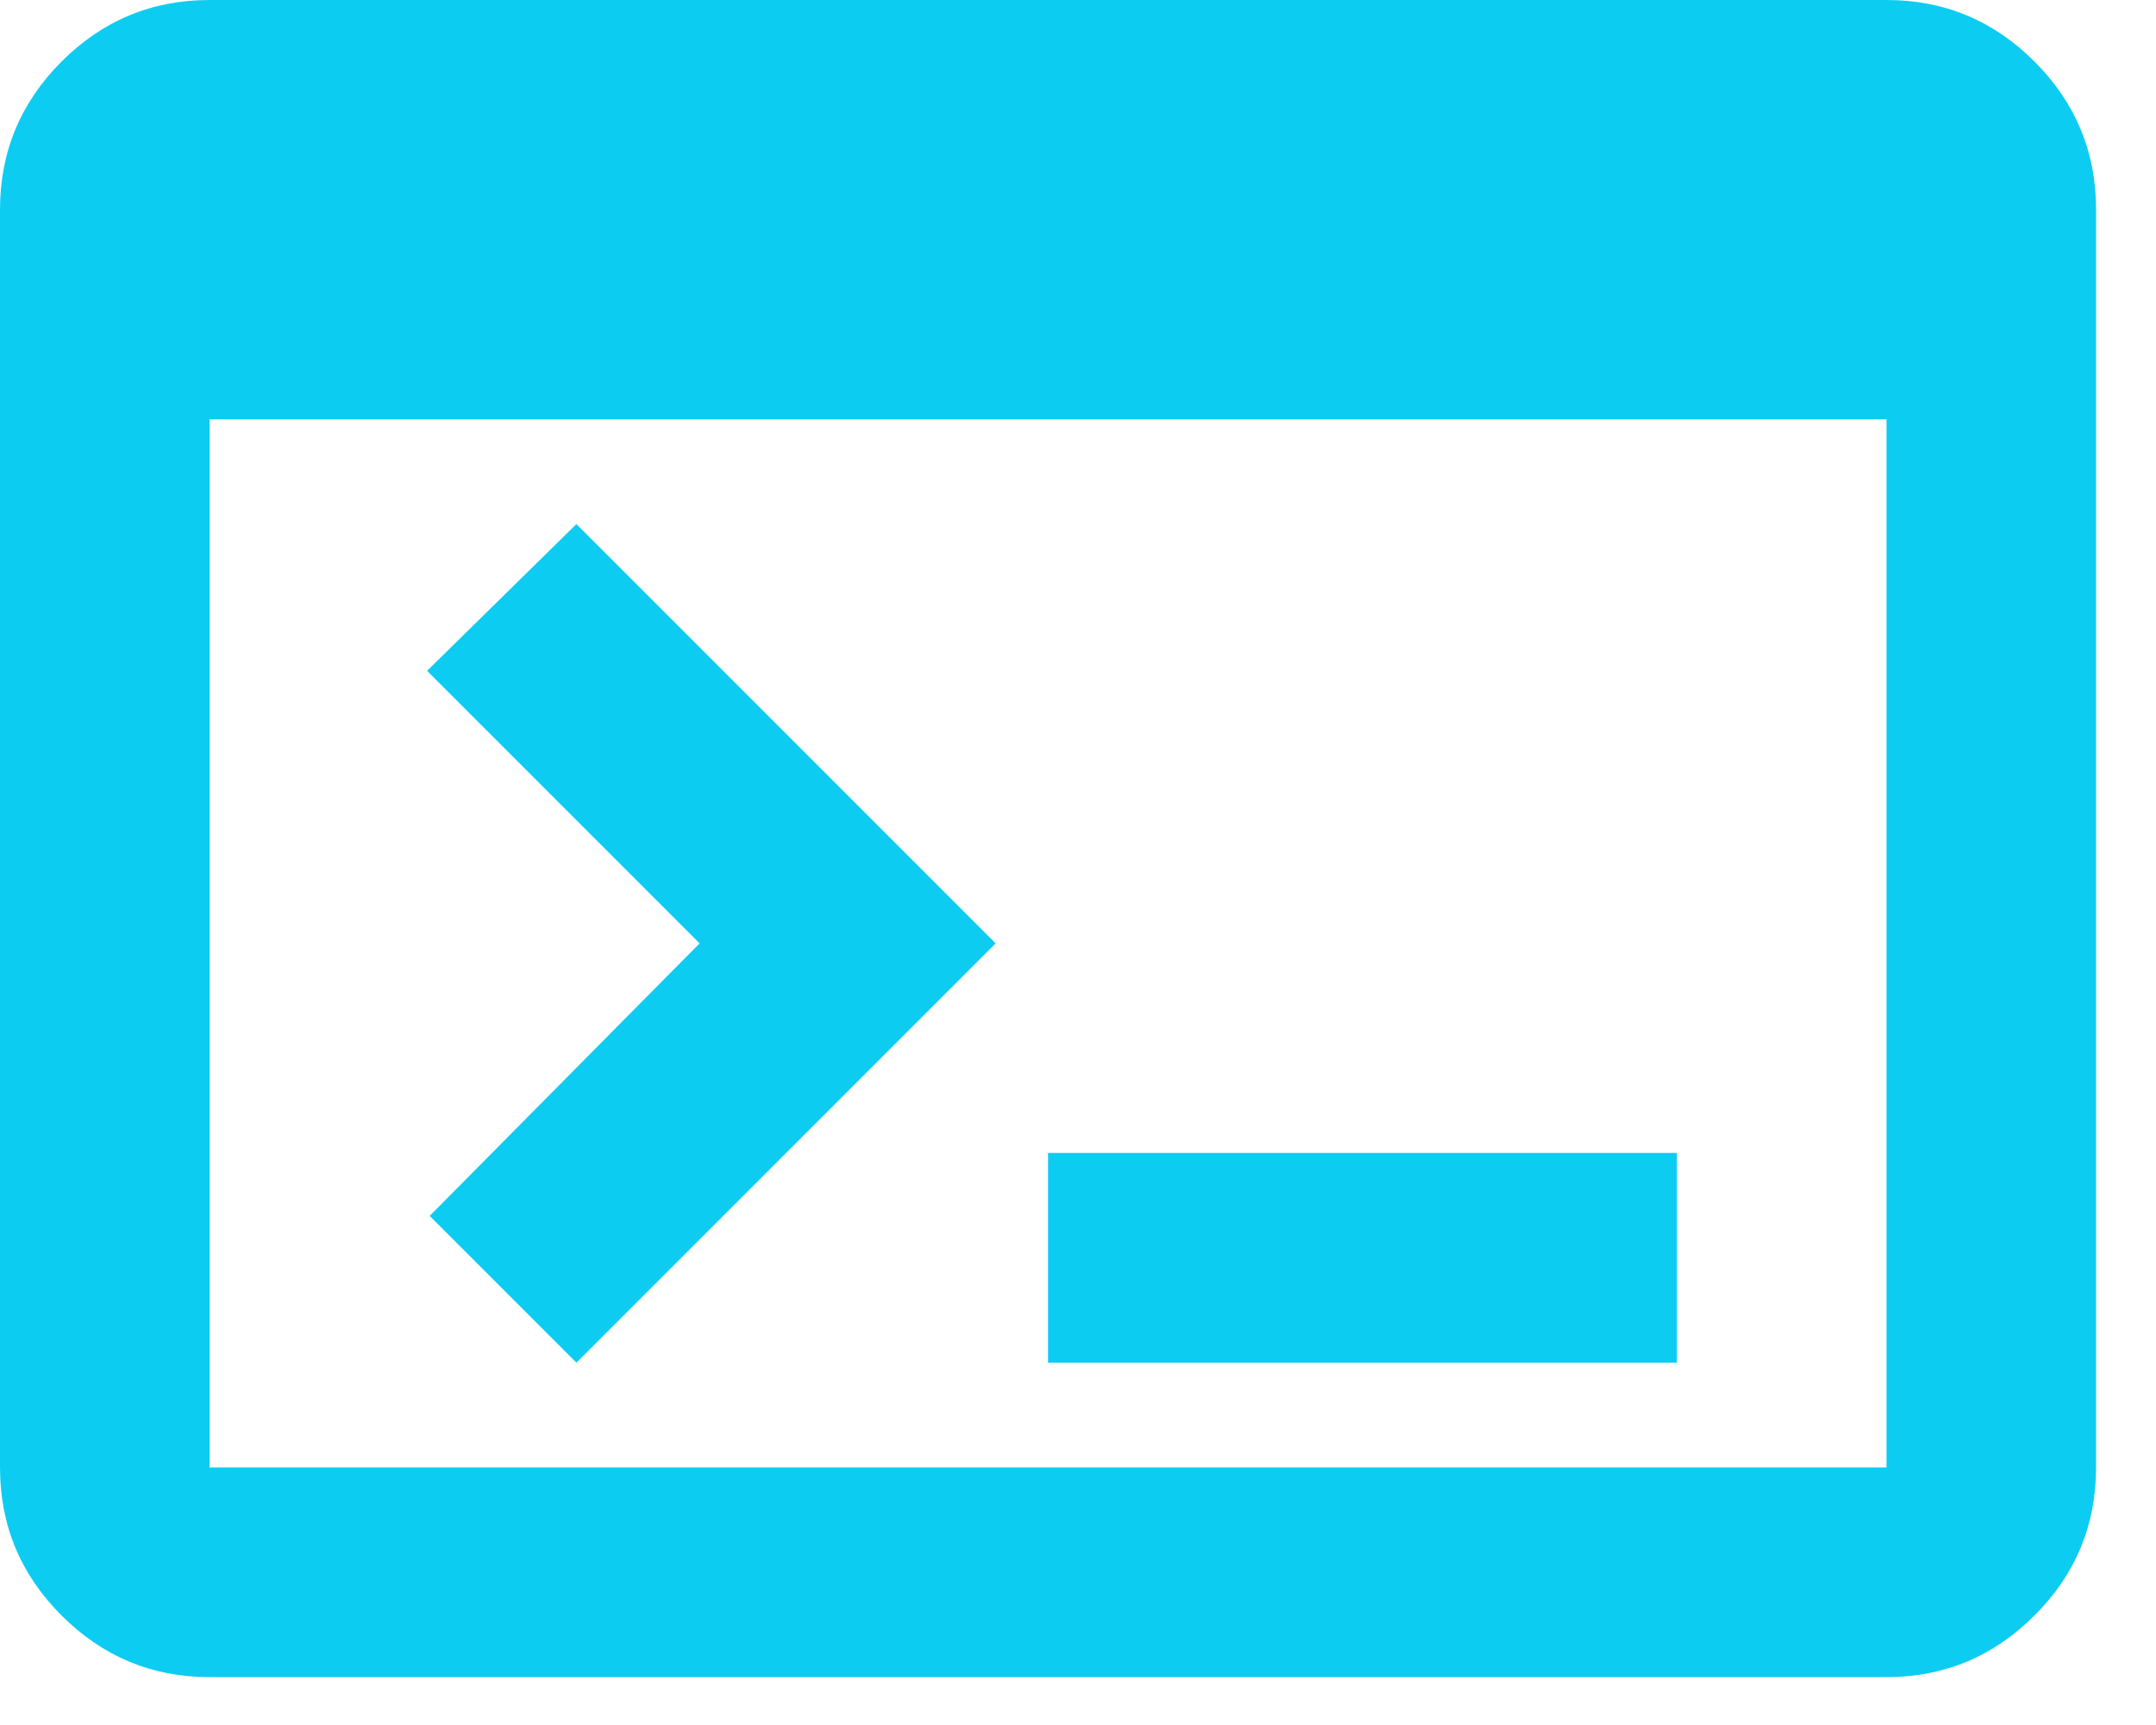
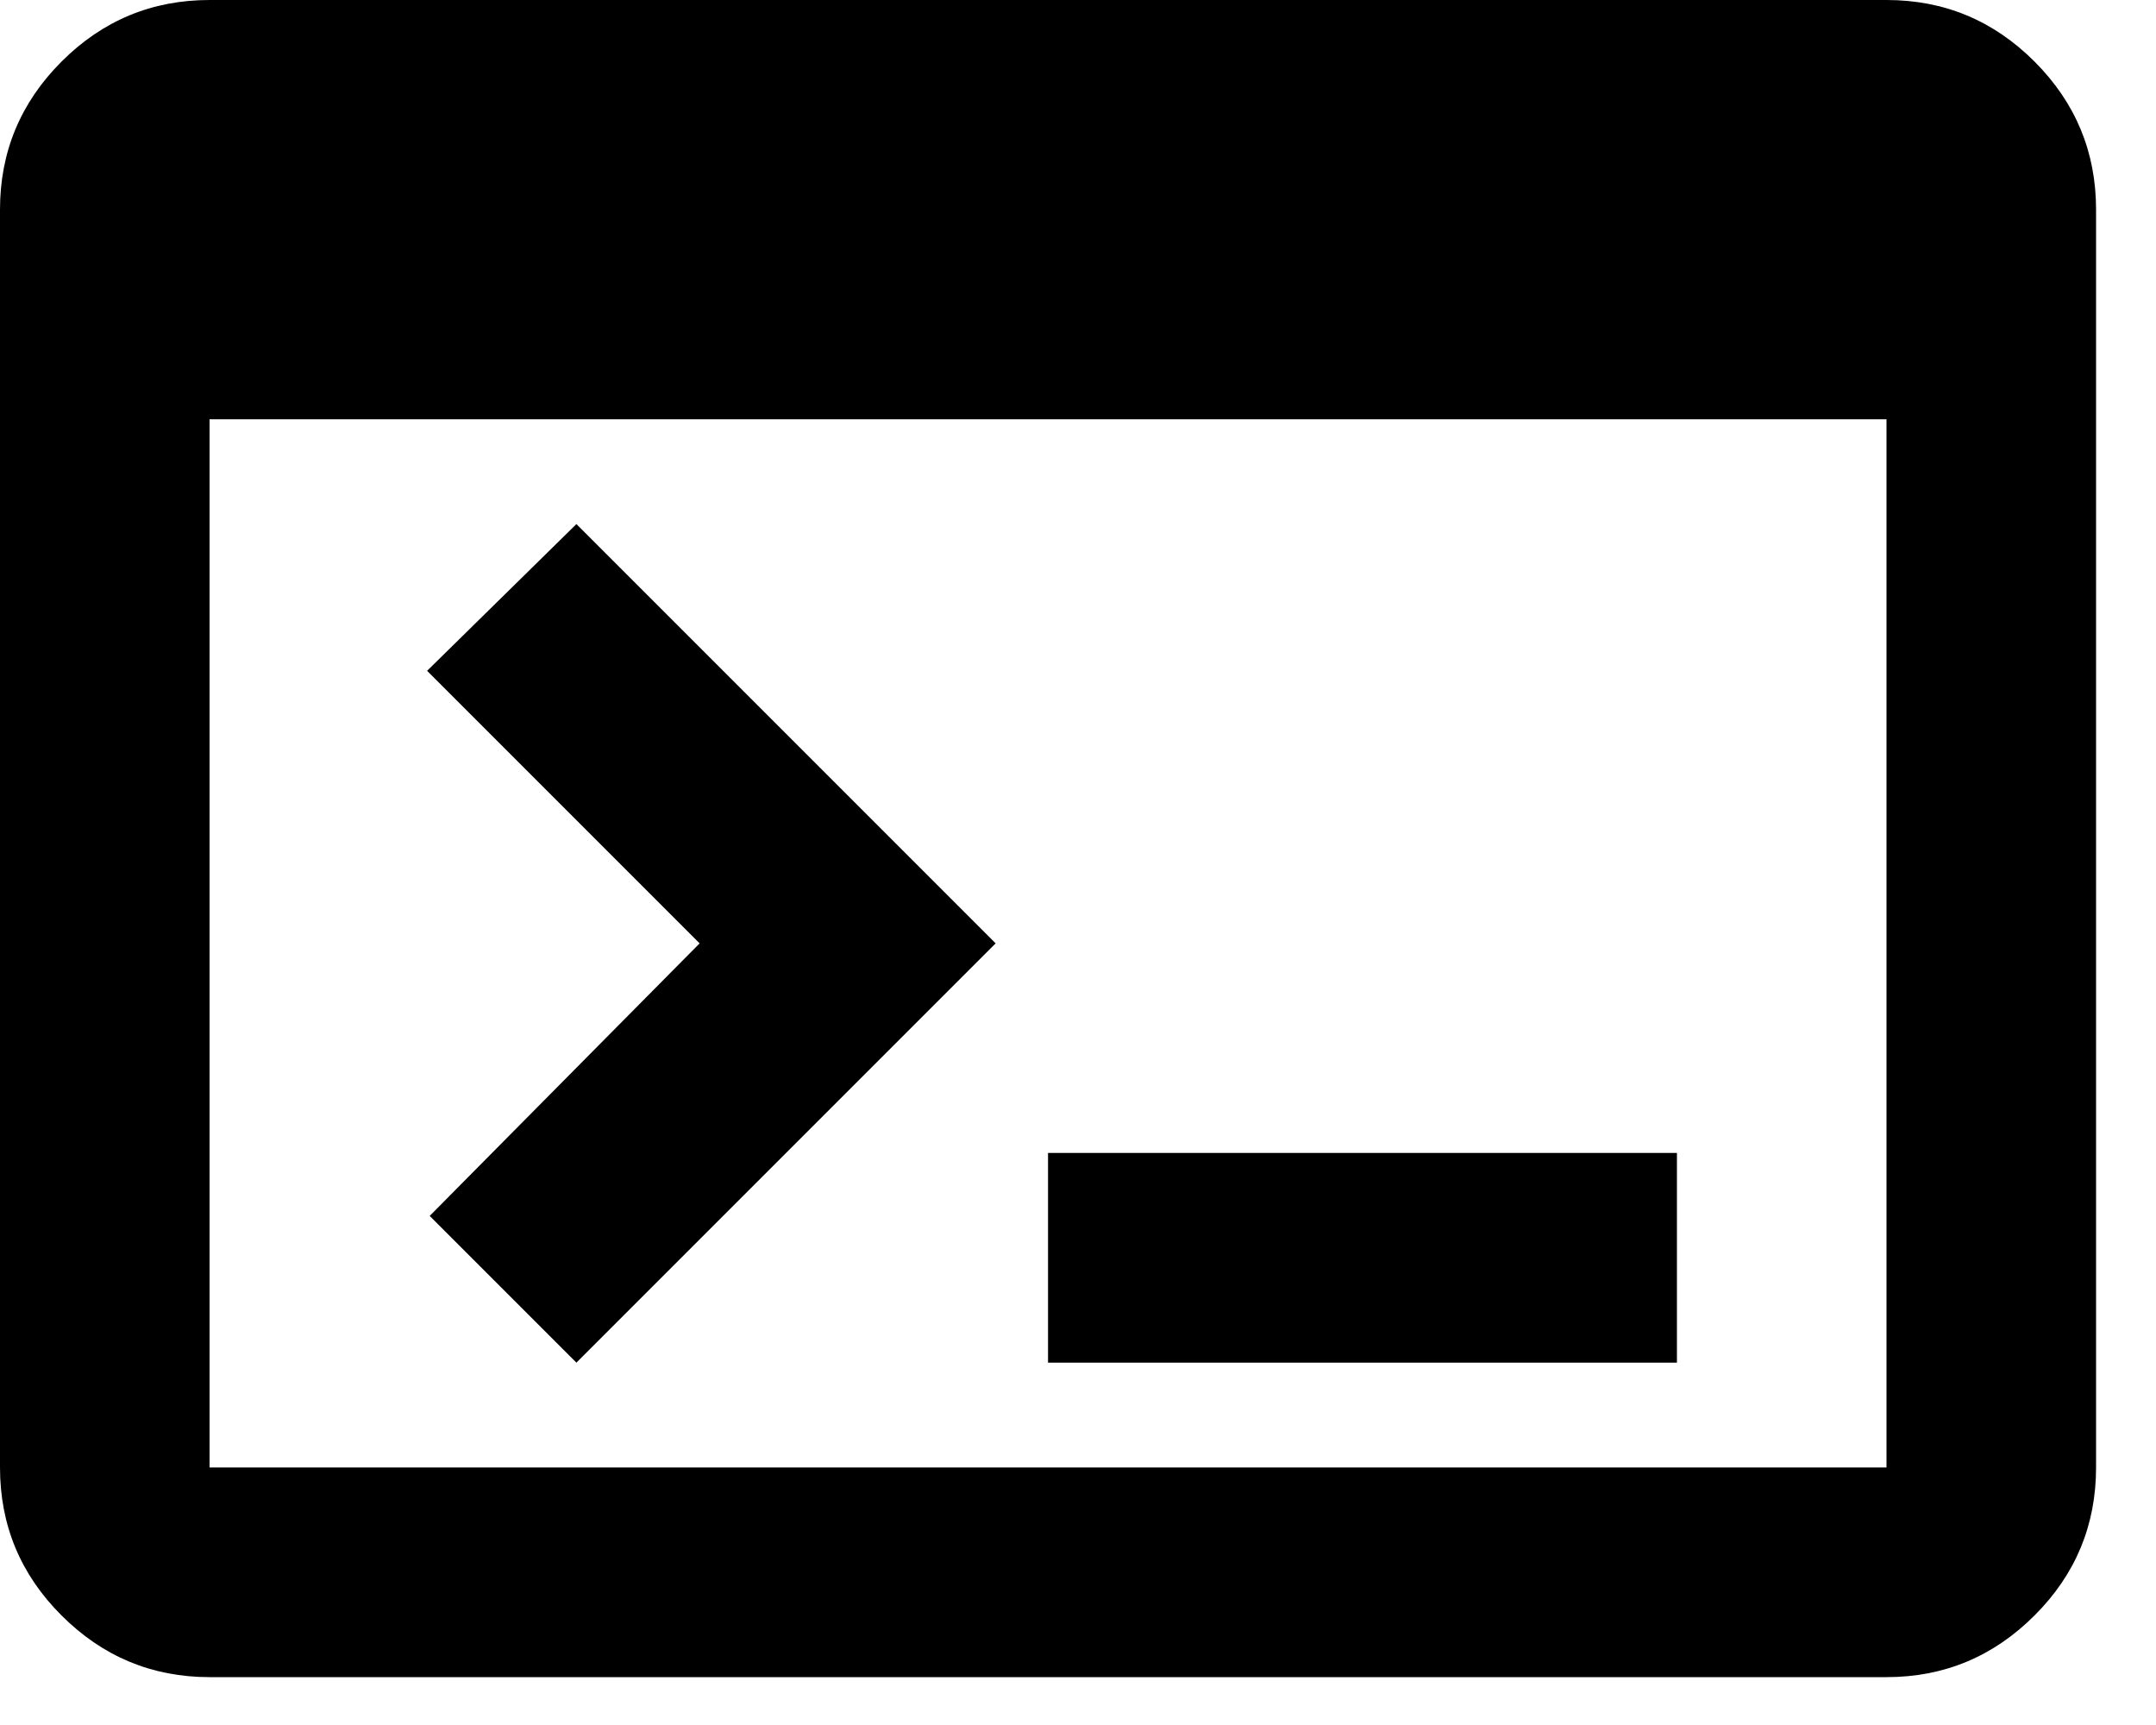
- <svg xmlns="http://www.w3.org/2000/svg" width="20" height="16" viewBox="0 0 20 16" fill="none">
-   <path d="M1.944 15.556C1.41 15.556 0.952 15.365 0.571 14.984C0.19 14.604 0 14.146 0 13.611V1.944C0 1.41 0.19 0.952 0.571 0.571C0.952 0.19 1.41 -1.33514e-05 1.944 -1.33514e-05H17.5C18.035 -1.33514e-05 18.492 0.19 18.873 0.571C19.254 0.952 19.444 1.41 19.444 1.944V13.611C19.444 14.146 19.254 14.604 18.873 14.984C18.492 15.365 18.035 15.556 17.5 15.556H1.944ZM1.944 13.611H17.5V3.889H1.944V13.611ZM5.347 12.639L3.986 11.278L6.49 8.75L3.962 6.222L5.347 4.861L9.236 8.75L5.347 12.639ZM9.722 12.639V10.694H15.556V12.639H9.722Z" fill="#0DCCF2" />
+ <svg xmlns="http://www.w3.org/2000/svg" width="20" height="16" viewBox="0 0 20 16" fill="currentColor">
+   <path d="M1.944 15.556C1.41 15.556 0.952 15.365 0.571 14.984C0.19 14.604 0 14.146 0 13.611V1.944C0 1.41 0.19 0.952 0.571 0.571C0.952 0.19 1.41 -1.33514e-05 1.944 -1.33514e-05H17.5C18.035 -1.33514e-05 18.492 0.19 18.873 0.571C19.254 0.952 19.444 1.41 19.444 1.944V13.611C19.444 14.146 19.254 14.604 18.873 14.984C18.492 15.365 18.035 15.556 17.5 15.556H1.944ZM1.944 13.611H17.5V3.889H1.944V13.611ZM5.347 12.639L3.986 11.278L6.49 8.75L3.962 6.222L5.347 4.861L9.236 8.75L5.347 12.639ZM9.722 12.639V10.694H15.556V12.639H9.722Z" fill="currentColor" />
</svg>
